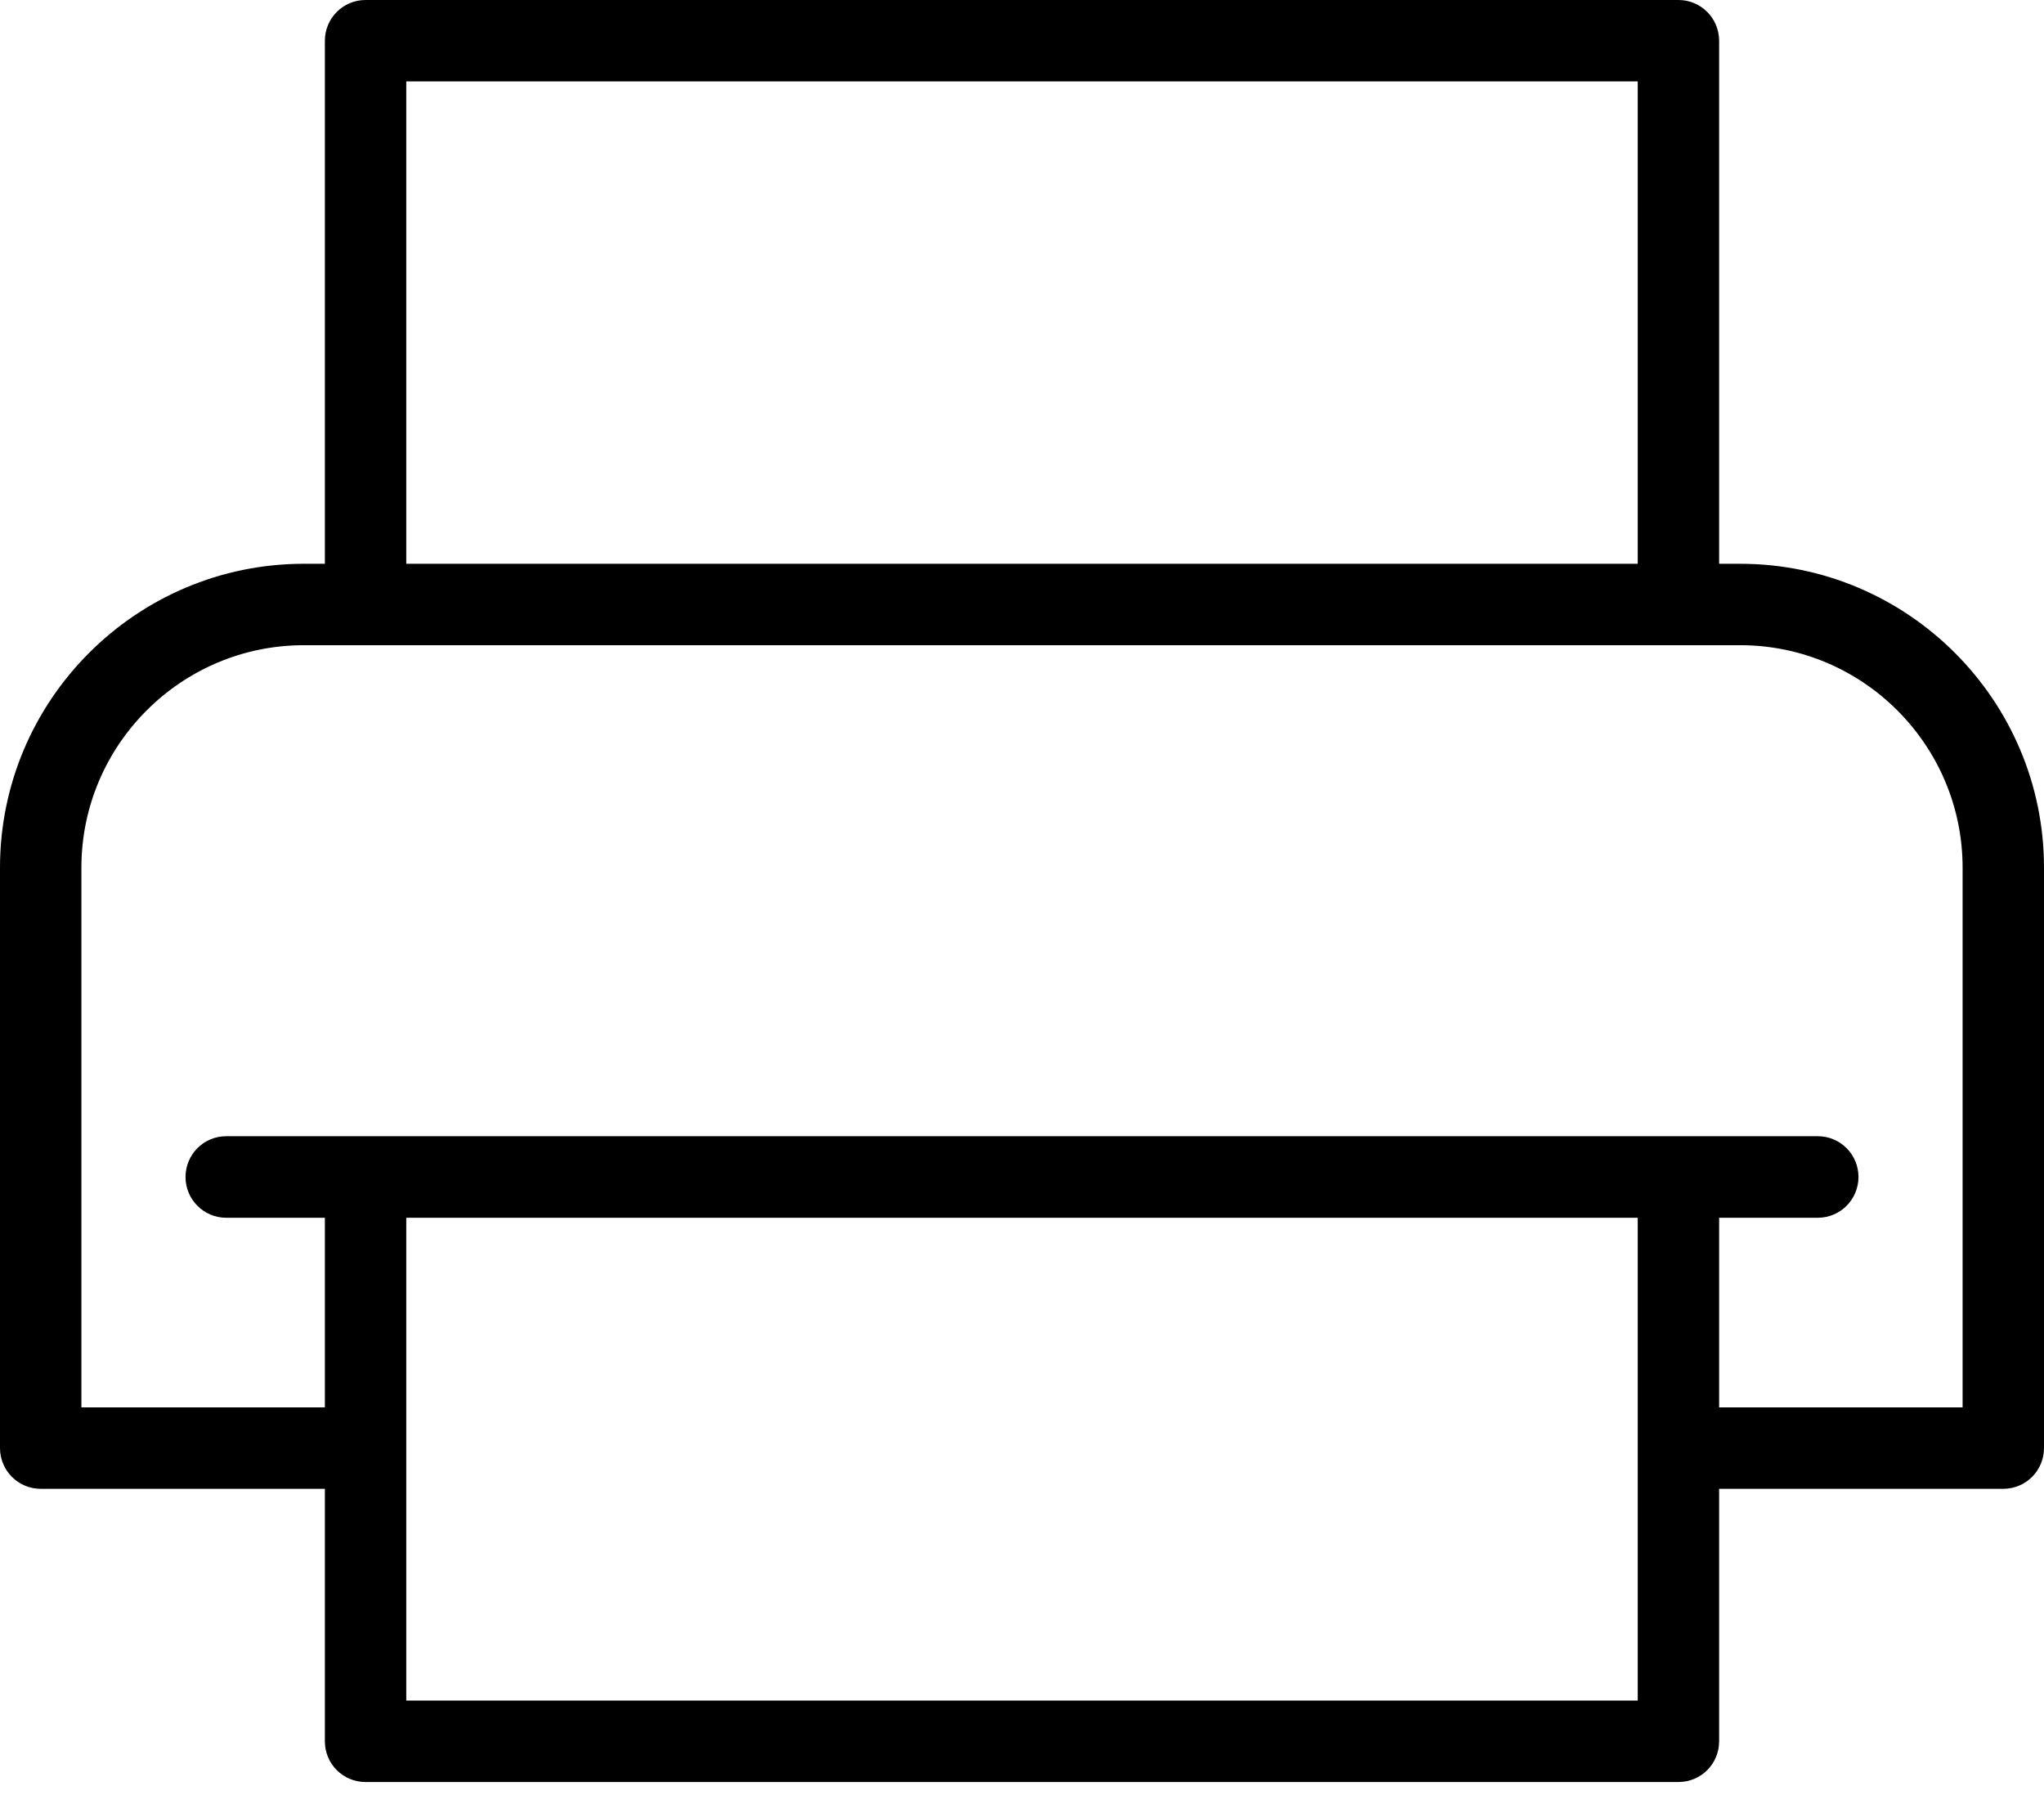
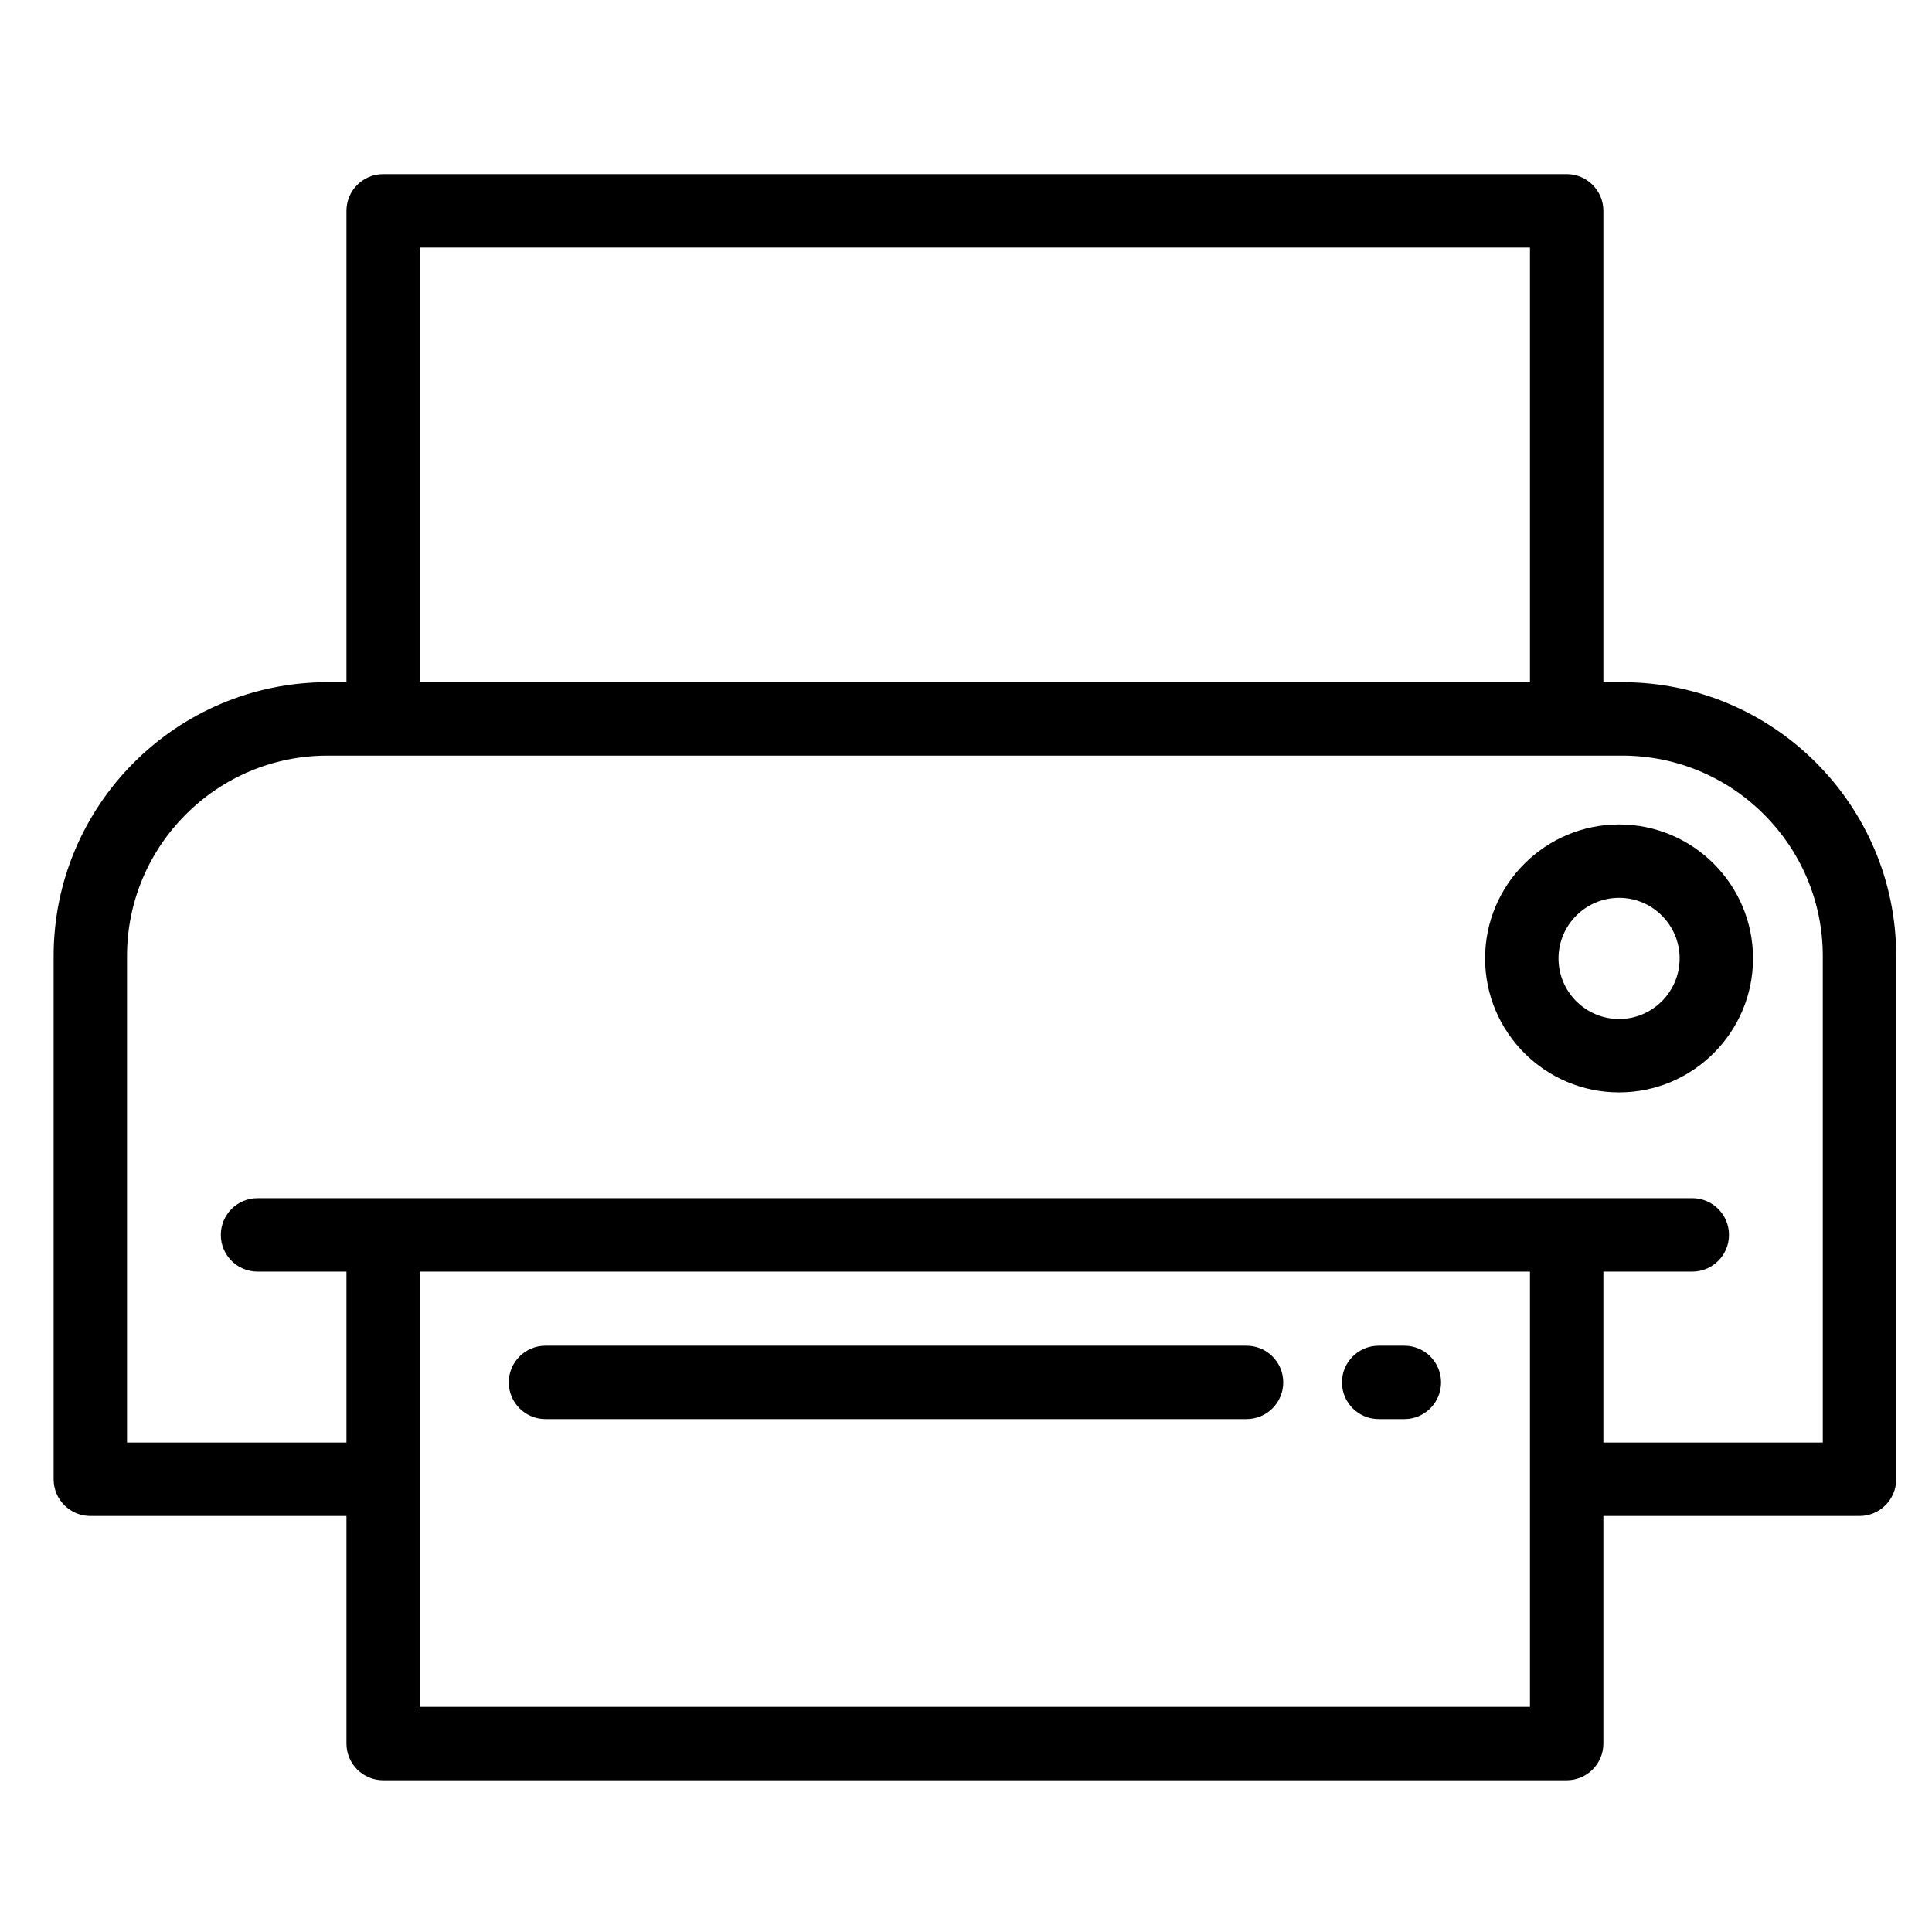
- <svg xmlns="http://www.w3.org/2000/svg" width="17" height="15" viewBox="0 0 17 15" fill="none">
-   <path d="M14.473 4.688H14.298V0.339C14.298 0.152 14.147 0 13.96 0H3.04C2.853 0 2.702 0.152 2.702 0.339V4.688H2.527C1.134 4.688 0 5.821 0 7.215V12.041C0 12.229 0.152 12.38 0.339 12.38H2.702V14.48C2.702 14.667 2.853 14.818 3.04 14.818H13.96C14.147 14.818 14.298 14.667 14.298 14.48V12.38H16.661C16.848 12.38 17 12.229 17 12.041V7.215C17 5.821 15.866 4.688 14.473 4.688ZM3.379 0.677H13.621V4.688H3.379V0.677ZM13.621 14.141H3.379V10.126H13.621V14.141ZM16.323 11.703H14.298V10.126H15.119C15.306 10.126 15.457 9.974 15.457 9.787C15.457 9.6 15.306 9.448 15.119 9.448H1.881C1.694 9.448 1.543 9.6 1.543 9.787C1.543 9.974 1.694 10.126 1.881 10.126H2.702V11.703H0.677V7.215C0.677 6.195 1.507 5.365 2.527 5.365H14.473C15.493 5.365 16.323 6.195 16.323 7.215V11.703H16.323Z" fill="black" />
+ <svg xmlns="http://www.w3.org/2000/svg" width="65" height="65" viewBox="0 0 65 65" fill="none">
+   <path d="M54.581 22.952H53.944V7.093C53.944 6.411 53.391 5.858 52.709 5.858H12.891C12.209 5.858 11.656 6.411 11.656 7.093V22.952H11.019C5.938 22.952 1.804 27.086 1.804 32.167V49.769C1.804 50.45 2.357 51.004 3.039 51.004H11.656V58.66C11.656 59.342 12.209 59.895 12.891 59.895H52.709C53.391 59.895 53.944 59.342 53.944 58.66V51.004H62.561C63.243 51.004 63.796 50.45 63.796 49.769V32.167C63.796 27.086 59.662 22.952 54.581 22.952ZM14.126 8.328H51.474V22.952H14.126V8.328ZM51.474 57.425H14.126V42.782H51.474V57.425ZM61.326 48.534H53.944V42.782H56.936C57.617 42.782 58.17 42.229 58.17 41.547C58.17 40.865 57.617 40.312 56.936 40.312H8.664C7.982 40.312 7.429 40.865 7.429 41.547C7.429 42.229 7.982 42.782 8.664 42.782H11.656V48.534H4.273V32.167C4.273 28.448 7.299 25.422 11.019 25.422H54.581C58.3 25.422 61.326 28.448 61.326 32.167V48.534H61.326Z" fill="black" />
+   <path d="M54.472 27.738C51.986 27.738 49.964 29.76 49.964 32.245C49.964 34.73 51.986 36.752 54.472 36.752C56.957 36.752 58.979 34.73 58.979 32.245C58.979 29.76 56.957 27.738 54.472 27.738ZM54.472 34.283C53.348 34.283 52.434 33.368 52.434 32.245C52.434 31.122 53.348 30.207 54.472 30.207C55.595 30.207 56.509 31.121 56.509 32.245C56.509 33.368 55.595 34.283 54.472 34.283Z" fill="black" />
+   <path d="M47.249 45.275H46.384C45.702 45.275 45.149 45.828 45.149 46.51C45.149 47.191 45.702 47.744 46.384 47.744H47.249C47.931 47.744 48.483 47.191 48.483 46.51C48.483 45.828 47.931 45.275 47.249 45.275Z" fill="black" />
+   <path d="M41.938 45.275H18.352C17.67 45.275 17.117 45.828 17.117 46.51C17.117 47.191 17.67 47.744 18.352 47.744H41.938C42.62 47.744 43.173 47.191 43.173 46.51C43.173 45.828 42.62 45.275 41.938 45.275Z" fill="black" />
</svg>
